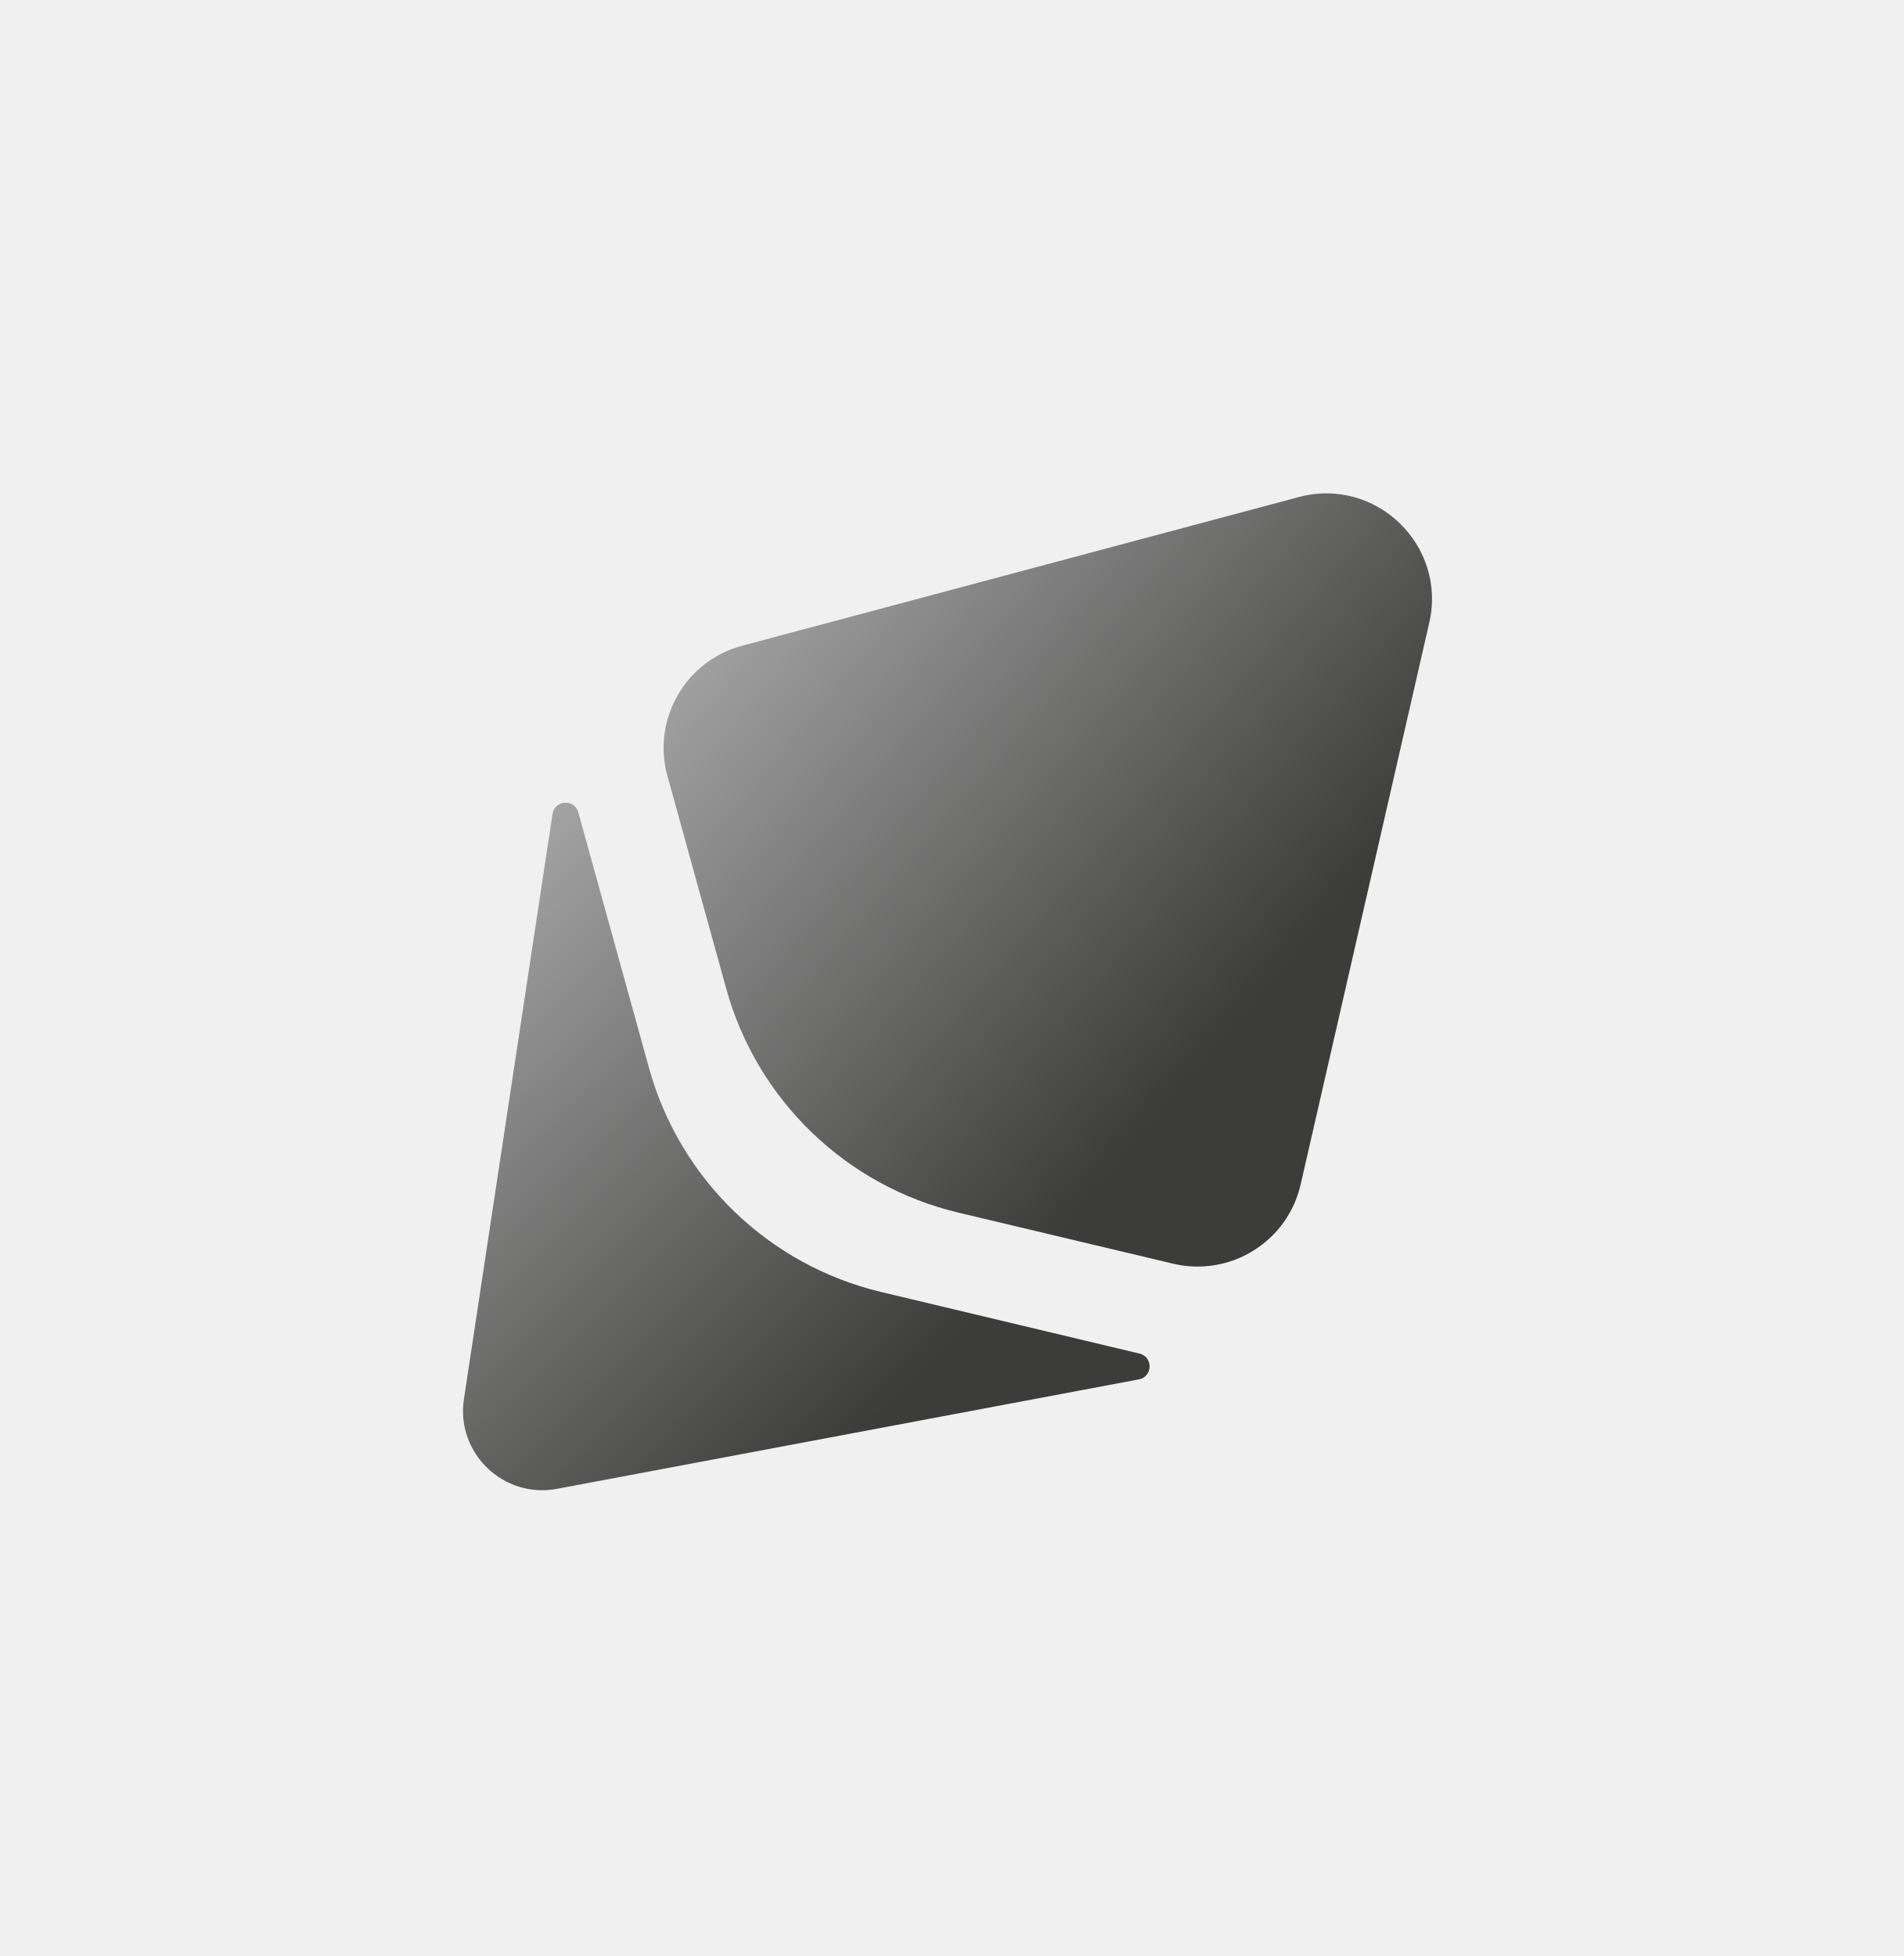
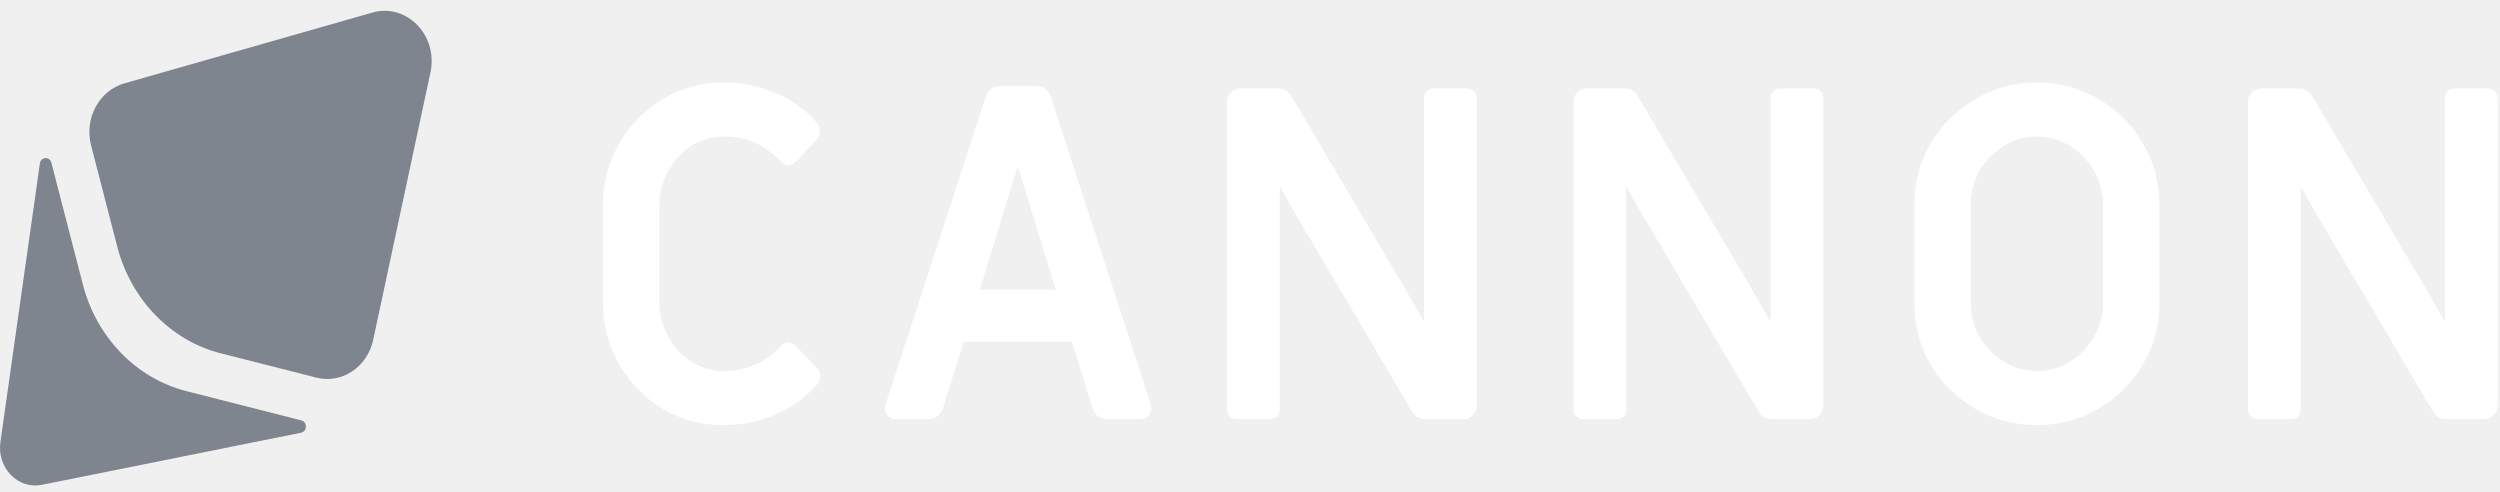
- <svg xmlns="http://www.w3.org/2000/svg" width="36" height="37" viewBox="0 0 36 37" fill="none">
-   <path d="M24.564 9.402C26.019 9.014 27.366 10.313 27.03 11.781L24.598 22.405C24.35 23.488 23.267 24.161 22.186 23.904L18.128 22.939C16 22.433 14.316 20.808 13.734 18.7L12.623 14.68C12.327 13.608 12.961 12.502 14.035 12.215L24.564 9.402Z" fill="url(#paint0_linear_16_14)" />
-   <path d="M8.774 26.464C8.619 27.485 9.519 28.353 10.534 28.163L21.537 26.093C21.802 26.043 21.811 25.667 21.549 25.604L16.666 24.44C14.539 23.933 12.857 22.309 12.274 20.202L10.937 15.367C10.865 15.107 10.489 15.13 10.449 15.397L8.774 26.464Z" fill="url(#paint1_linear_16_14)" />
-   <defs>
-     <linearGradient id="paint0_linear_16_14" x1="21.768" y1="21.27" x2="12.017" y2="12.975" gradientUnits="userSpaceOnUse">
-       <stop stop-color="#3C3C3B" />
-       <stop offset="1" stop-color="#A5A5A5" />
-     </linearGradient>
-     <linearGradient id="paint1_linear_16_14" x1="19.448" y1="23.977" x2="10.512" y2="14.883" gradientUnits="userSpaceOnUse">
-       <stop stop-color="#3C3C3B" />
-       <stop offset="1" stop-color="#A5A5A5" />
-     </linearGradient>
-   </defs>
+ <svg xmlns="http://www.w3.org/2000/svg" width="173" height="34" viewBox="0 0 173 34" fill="none">
+   <path d="M50.019 29.416C48.526 29.416 47.139 29.043 45.859 28.296C44.6 27.528 43.598 26.504 42.851 25.224C42.105 23.923 41.731 22.504 41.731 20.968V14.152C41.731 12.616 42.105 11.208 42.851 9.928C43.598 8.627 44.6 7.603 45.859 6.856C47.139 6.088 48.526 5.704 50.019 5.704C51.321 5.704 52.536 5.949 53.667 6.44C54.798 6.909 55.758 7.603 56.547 8.52C56.675 8.669 56.739 8.851 56.739 9.064C56.739 9.277 56.654 9.491 56.483 9.704L55.075 11.176C54.904 11.347 54.734 11.432 54.563 11.432C54.35 11.432 54.158 11.336 53.987 11.144C52.963 10.013 51.651 9.448 50.051 9.448C49.262 9.448 48.526 9.661 47.843 10.088C47.182 10.515 46.648 11.091 46.243 11.816C45.838 12.541 45.635 13.32 45.635 14.152V20.968C45.635 21.8 45.838 22.579 46.243 23.304C46.648 24.029 47.182 24.605 47.843 25.032C48.526 25.459 49.262 25.672 50.051 25.672C51.651 25.672 52.963 25.107 53.987 23.976C54.158 23.784 54.339 23.688 54.531 23.688C54.723 23.688 54.904 23.773 55.075 23.944L56.483 25.416C56.675 25.608 56.771 25.821 56.771 26.056C56.771 26.227 56.707 26.397 56.579 26.568C55.769 27.485 54.798 28.189 53.667 28.68C52.536 29.171 51.321 29.416 50.019 29.416Z" fill="white" />
+   <path d="M62.014 29C61.8 29 61.619 28.936 61.469 28.808C61.32 28.659 61.245 28.477 61.245 28.264C61.245 28.157 61.256 28.072 61.278 28.008L68.222 6.664C68.285 6.451 68.403 6.28 68.573 6.152C68.766 6.024 68.979 5.96 69.213 5.96H71.71C71.944 5.96 72.147 6.024 72.317 6.152C72.51 6.28 72.638 6.451 72.701 6.664L79.645 28.008C79.667 28.072 79.677 28.157 79.677 28.264C79.677 28.477 79.603 28.659 79.454 28.808C79.304 28.936 79.123 29 78.909 29H76.606C76.371 29 76.157 28.936 75.966 28.808C75.795 28.659 75.677 28.477 75.614 28.264L74.174 23.656H66.686L65.246 28.264C65.181 28.477 65.053 28.659 64.862 28.808C64.691 28.936 64.488 29 64.254 29H62.014ZM73.053 20.04L70.43 11.496L67.805 20.04H73.053Z" fill="white" />
+   <path d="M85.585 29C85.393 29 85.233 28.936 85.105 28.808C84.977 28.68 84.913 28.52 84.913 28.328V7.048C84.913 6.792 84.998 6.579 85.169 6.408C85.361 6.216 85.585 6.12 85.841 6.12H88.465C88.827 6.12 89.115 6.28 89.329 6.6L97.009 19.592L98.545 22.28V6.792C98.545 6.6 98.609 6.44 98.737 6.312C98.865 6.184 99.025 6.12 99.217 6.12H101.521C101.713 6.12 101.873 6.184 102.001 6.312C102.129 6.44 102.193 6.6 102.193 6.792V28.072C102.193 28.328 102.097 28.552 101.905 28.744C101.734 28.915 101.521 29 101.265 29H98.609C98.246 29 97.958 28.84 97.745 28.52L89.809 15.08L88.561 12.904V28.328C88.561 28.541 88.497 28.712 88.369 28.84C88.241 28.947 88.081 29 87.889 29H85.585Z" fill="white" />
+   <path d="M109.56 29C109.368 29 109.208 28.936 109.08 28.808C108.952 28.68 108.888 28.52 108.888 28.328V7.048C108.888 6.792 108.973 6.579 109.144 6.408C109.336 6.216 109.56 6.12 109.816 6.12H112.44C112.802 6.12 113.09 6.28 113.304 6.6L120.984 19.592L122.52 22.28V6.792C122.52 6.6 122.584 6.44 122.712 6.312C122.84 6.184 123 6.12 123.192 6.12H125.496C125.688 6.12 125.848 6.184 125.976 6.312C126.104 6.44 126.168 6.6 126.168 6.792V28.072C126.168 28.328 126.072 28.552 125.88 28.744C125.709 28.915 125.496 29 125.24 29H122.584C122.221 29 121.933 28.84 121.72 28.52L113.784 15.08L112.536 12.904V28.328C112.536 28.541 112.472 28.712 112.344 28.84C112.216 28.947 112.056 29 111.864 29H109.56Z" fill="white" />
+   <path d="M140.955 29.416C139.419 29.416 138 29.043 136.699 28.296C135.398 27.528 134.363 26.504 133.595 25.224C132.848 23.923 132.475 22.504 132.475 20.968V14.152C132.475 12.616 132.848 11.208 133.595 9.928C134.363 8.627 135.398 7.603 136.699 6.856C138 6.088 139.419 5.704 140.955 5.704C142.491 5.704 143.91 6.088 145.211 6.856C146.512 7.603 147.536 8.627 148.283 9.928C149.051 11.208 149.435 12.616 149.435 14.152V20.968C149.435 22.504 149.051 23.923 148.283 25.224C147.536 26.504 146.512 27.528 145.211 28.296C143.91 29.043 142.491 29.416 140.955 29.416ZM140.955 25.672C141.766 25.672 142.523 25.459 143.227 25.032C143.931 24.605 144.486 24.029 144.891 23.304C145.318 22.579 145.531 21.8 145.531 20.968V14.152C145.531 13.32 145.318 12.541 144.891 11.816C144.486 11.091 143.931 10.515 143.227 10.088C142.523 9.661 141.766 9.448 140.955 9.448C140.144 9.448 139.387 9.661 138.683 10.088C137.979 10.515 137.414 11.091 136.987 11.816C136.582 12.541 136.379 13.32 136.379 14.152V20.968C136.379 21.8 136.582 22.579 136.987 23.304C137.414 24.029 137.979 24.605 138.683 25.032C139.387 25.459 140.144 25.672 140.955 25.672Z" fill="white" />
+   <path d="M156.228 29C156.036 29 155.876 28.936 155.748 28.808C155.62 28.68 155.556 28.52 155.556 28.328V7.048C155.556 6.792 155.642 6.579 155.812 6.408C156.004 6.216 156.228 6.12 156.484 6.12H159.108C159.471 6.12 159.759 6.28 159.972 6.6L167.652 19.592L169.188 22.28V6.792C169.188 6.6 169.252 6.44 169.38 6.312C169.508 6.184 169.668 6.12 169.86 6.12H172.164C172.356 6.12 172.516 6.184 172.644 6.312C172.772 6.44 172.836 6.6 172.836 6.792V28.072C172.836 28.328 172.74 28.552 172.548 28.744C172.378 28.915 172.164 29 171.908 29H169.252C168.89 29 168.602 28.84 168.388 28.52L160.452 15.08L159.204 12.904V28.328C159.204 28.541 159.14 28.712 159.012 28.84C158.884 28.947 158.724 29 158.532 29H156.228Z" fill="white" />
+   <path d="M25.769 0.869C28.141 0.192 30.336 2.455 29.788 5.013L25.824 23.519C25.42 25.406 23.654 26.579 21.891 26.131L15.278 24.45C11.808 23.568 9.063 20.738 8.114 17.065L6.303 10.062C5.821 8.196 6.854 6.268 8.605 5.768L25.769 0.869Z" fill="#7E858F" />
+   <path d="M0.028 30.59C-0.224 32.37 1.243 33.882 2.898 33.55L20.835 29.944C21.267 29.857 21.282 29.201 20.854 29.093L12.893 27.064C9.427 26.181 6.684 23.353 5.734 19.683L3.555 11.26C3.438 10.807 2.825 10.847 2.759 11.311L0.028 30.59Z" fill="#7E858F" />
</svg>
